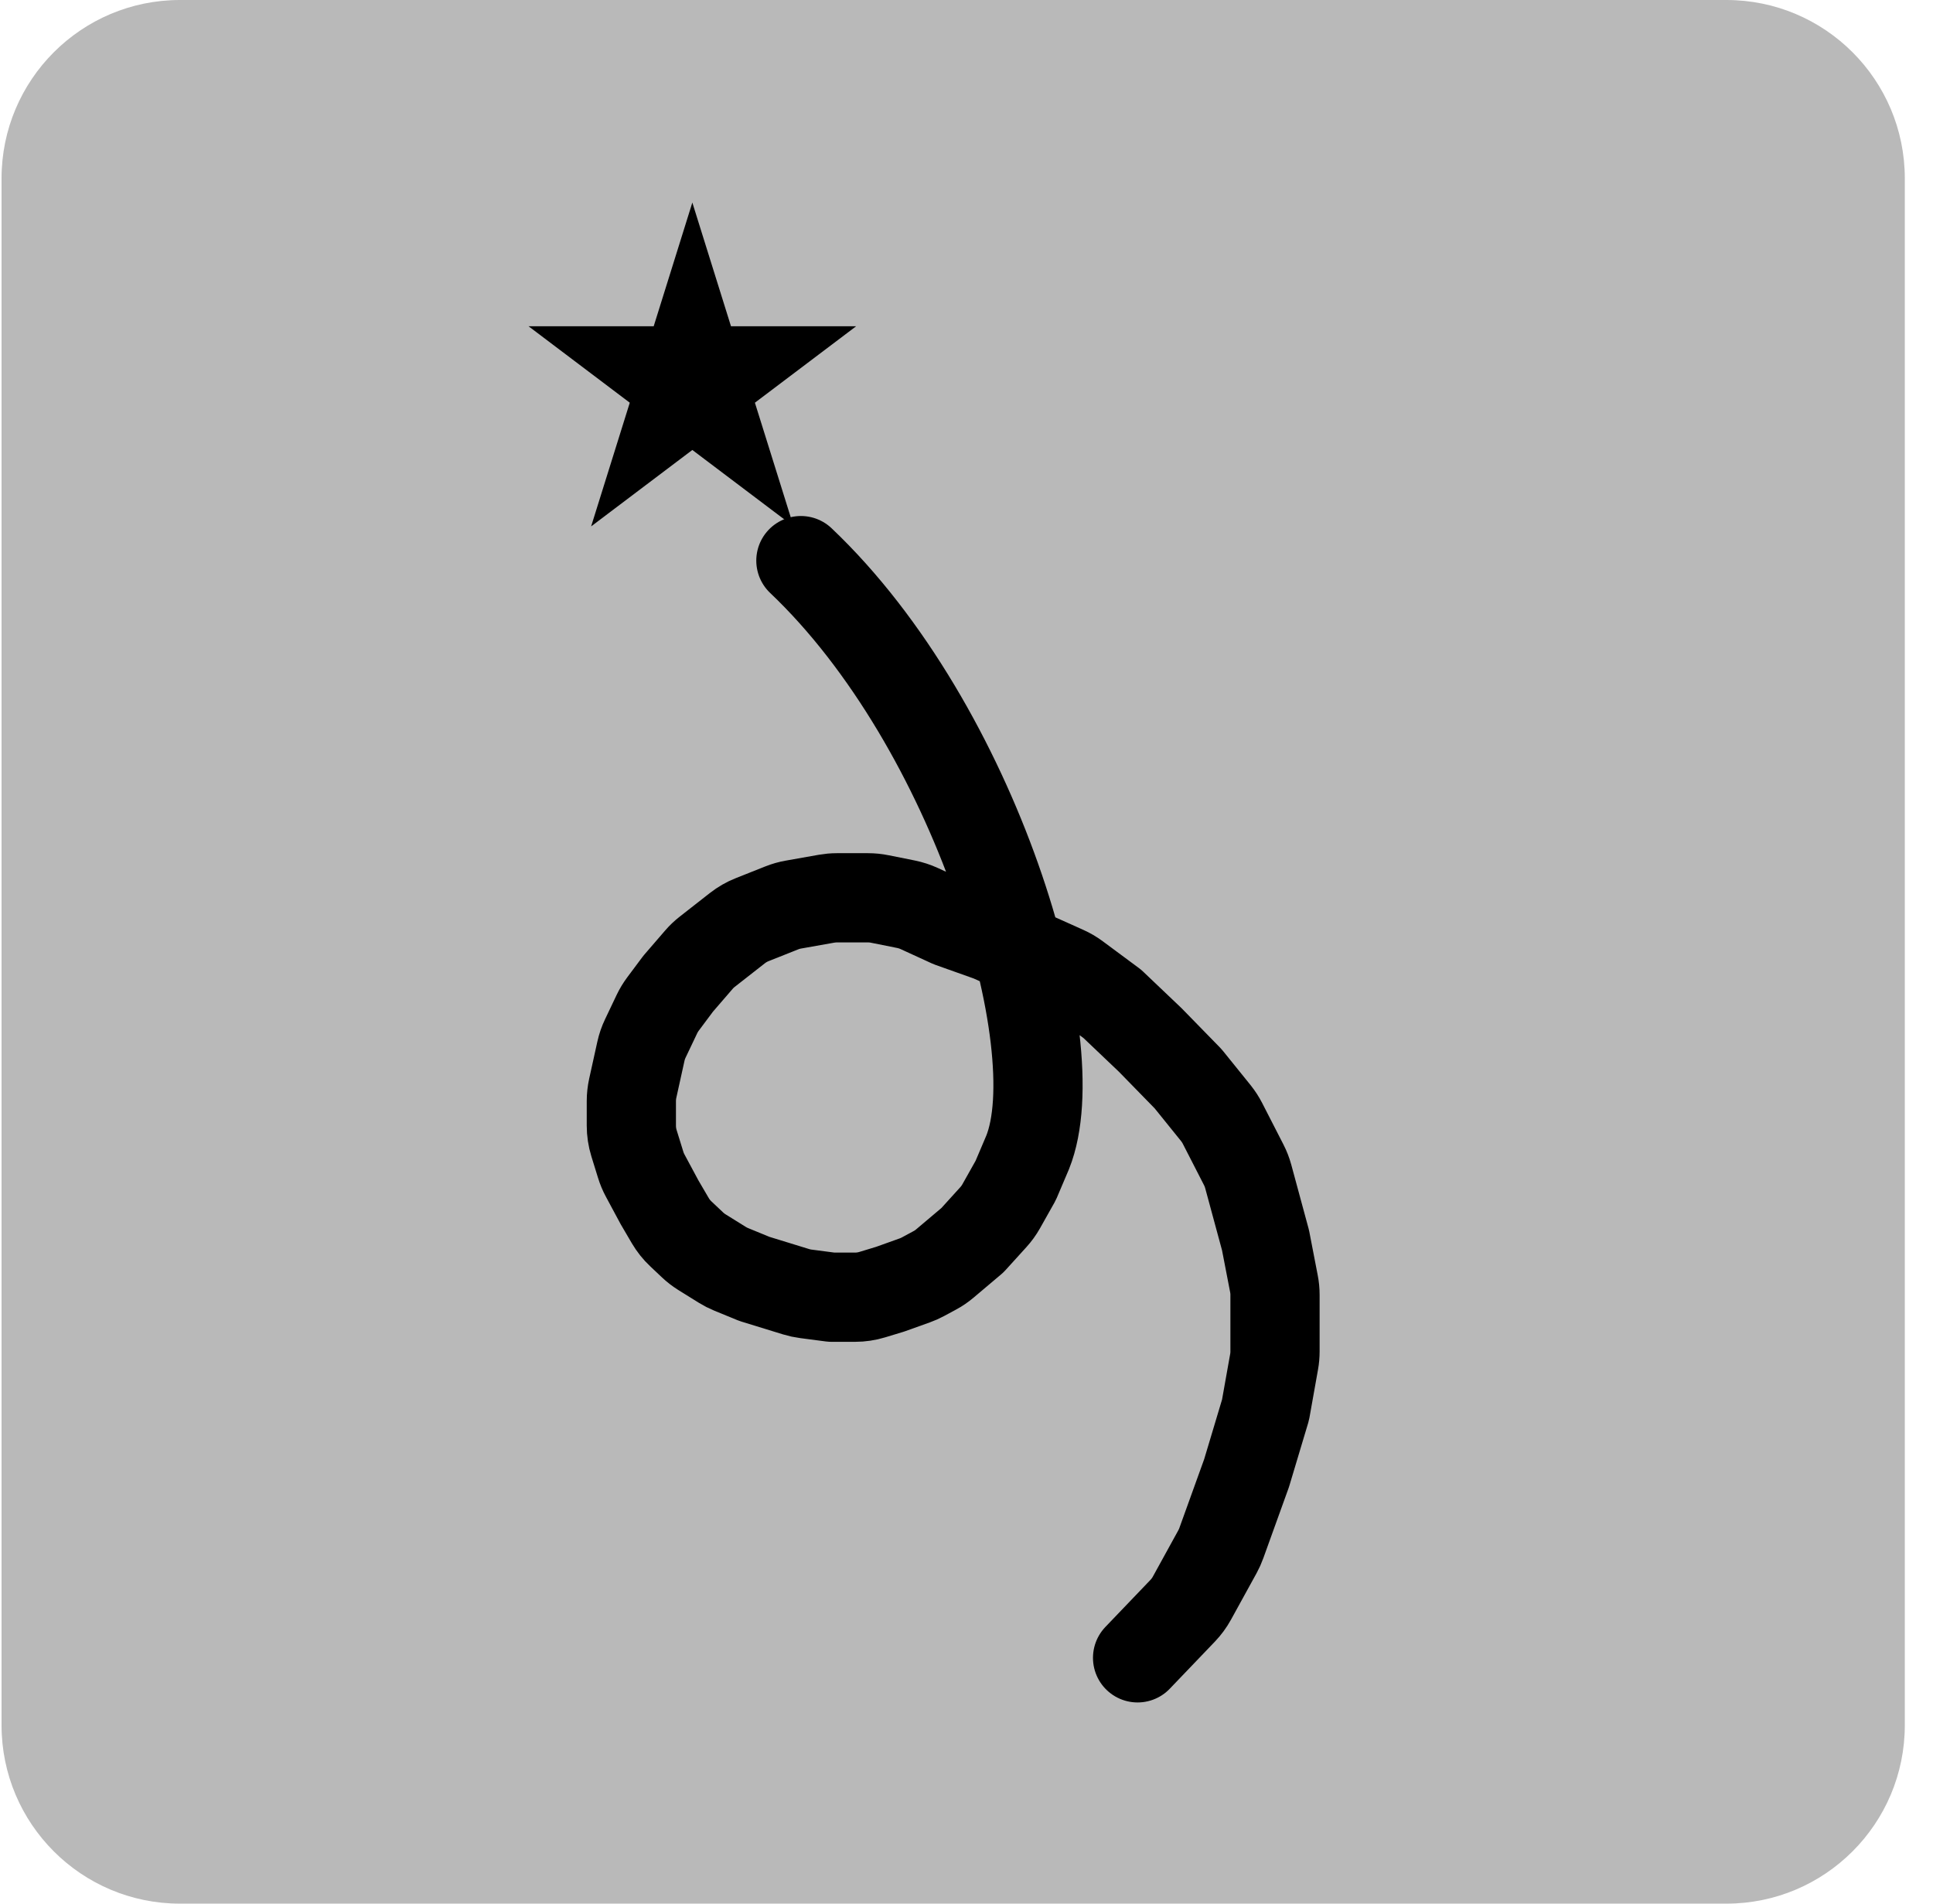
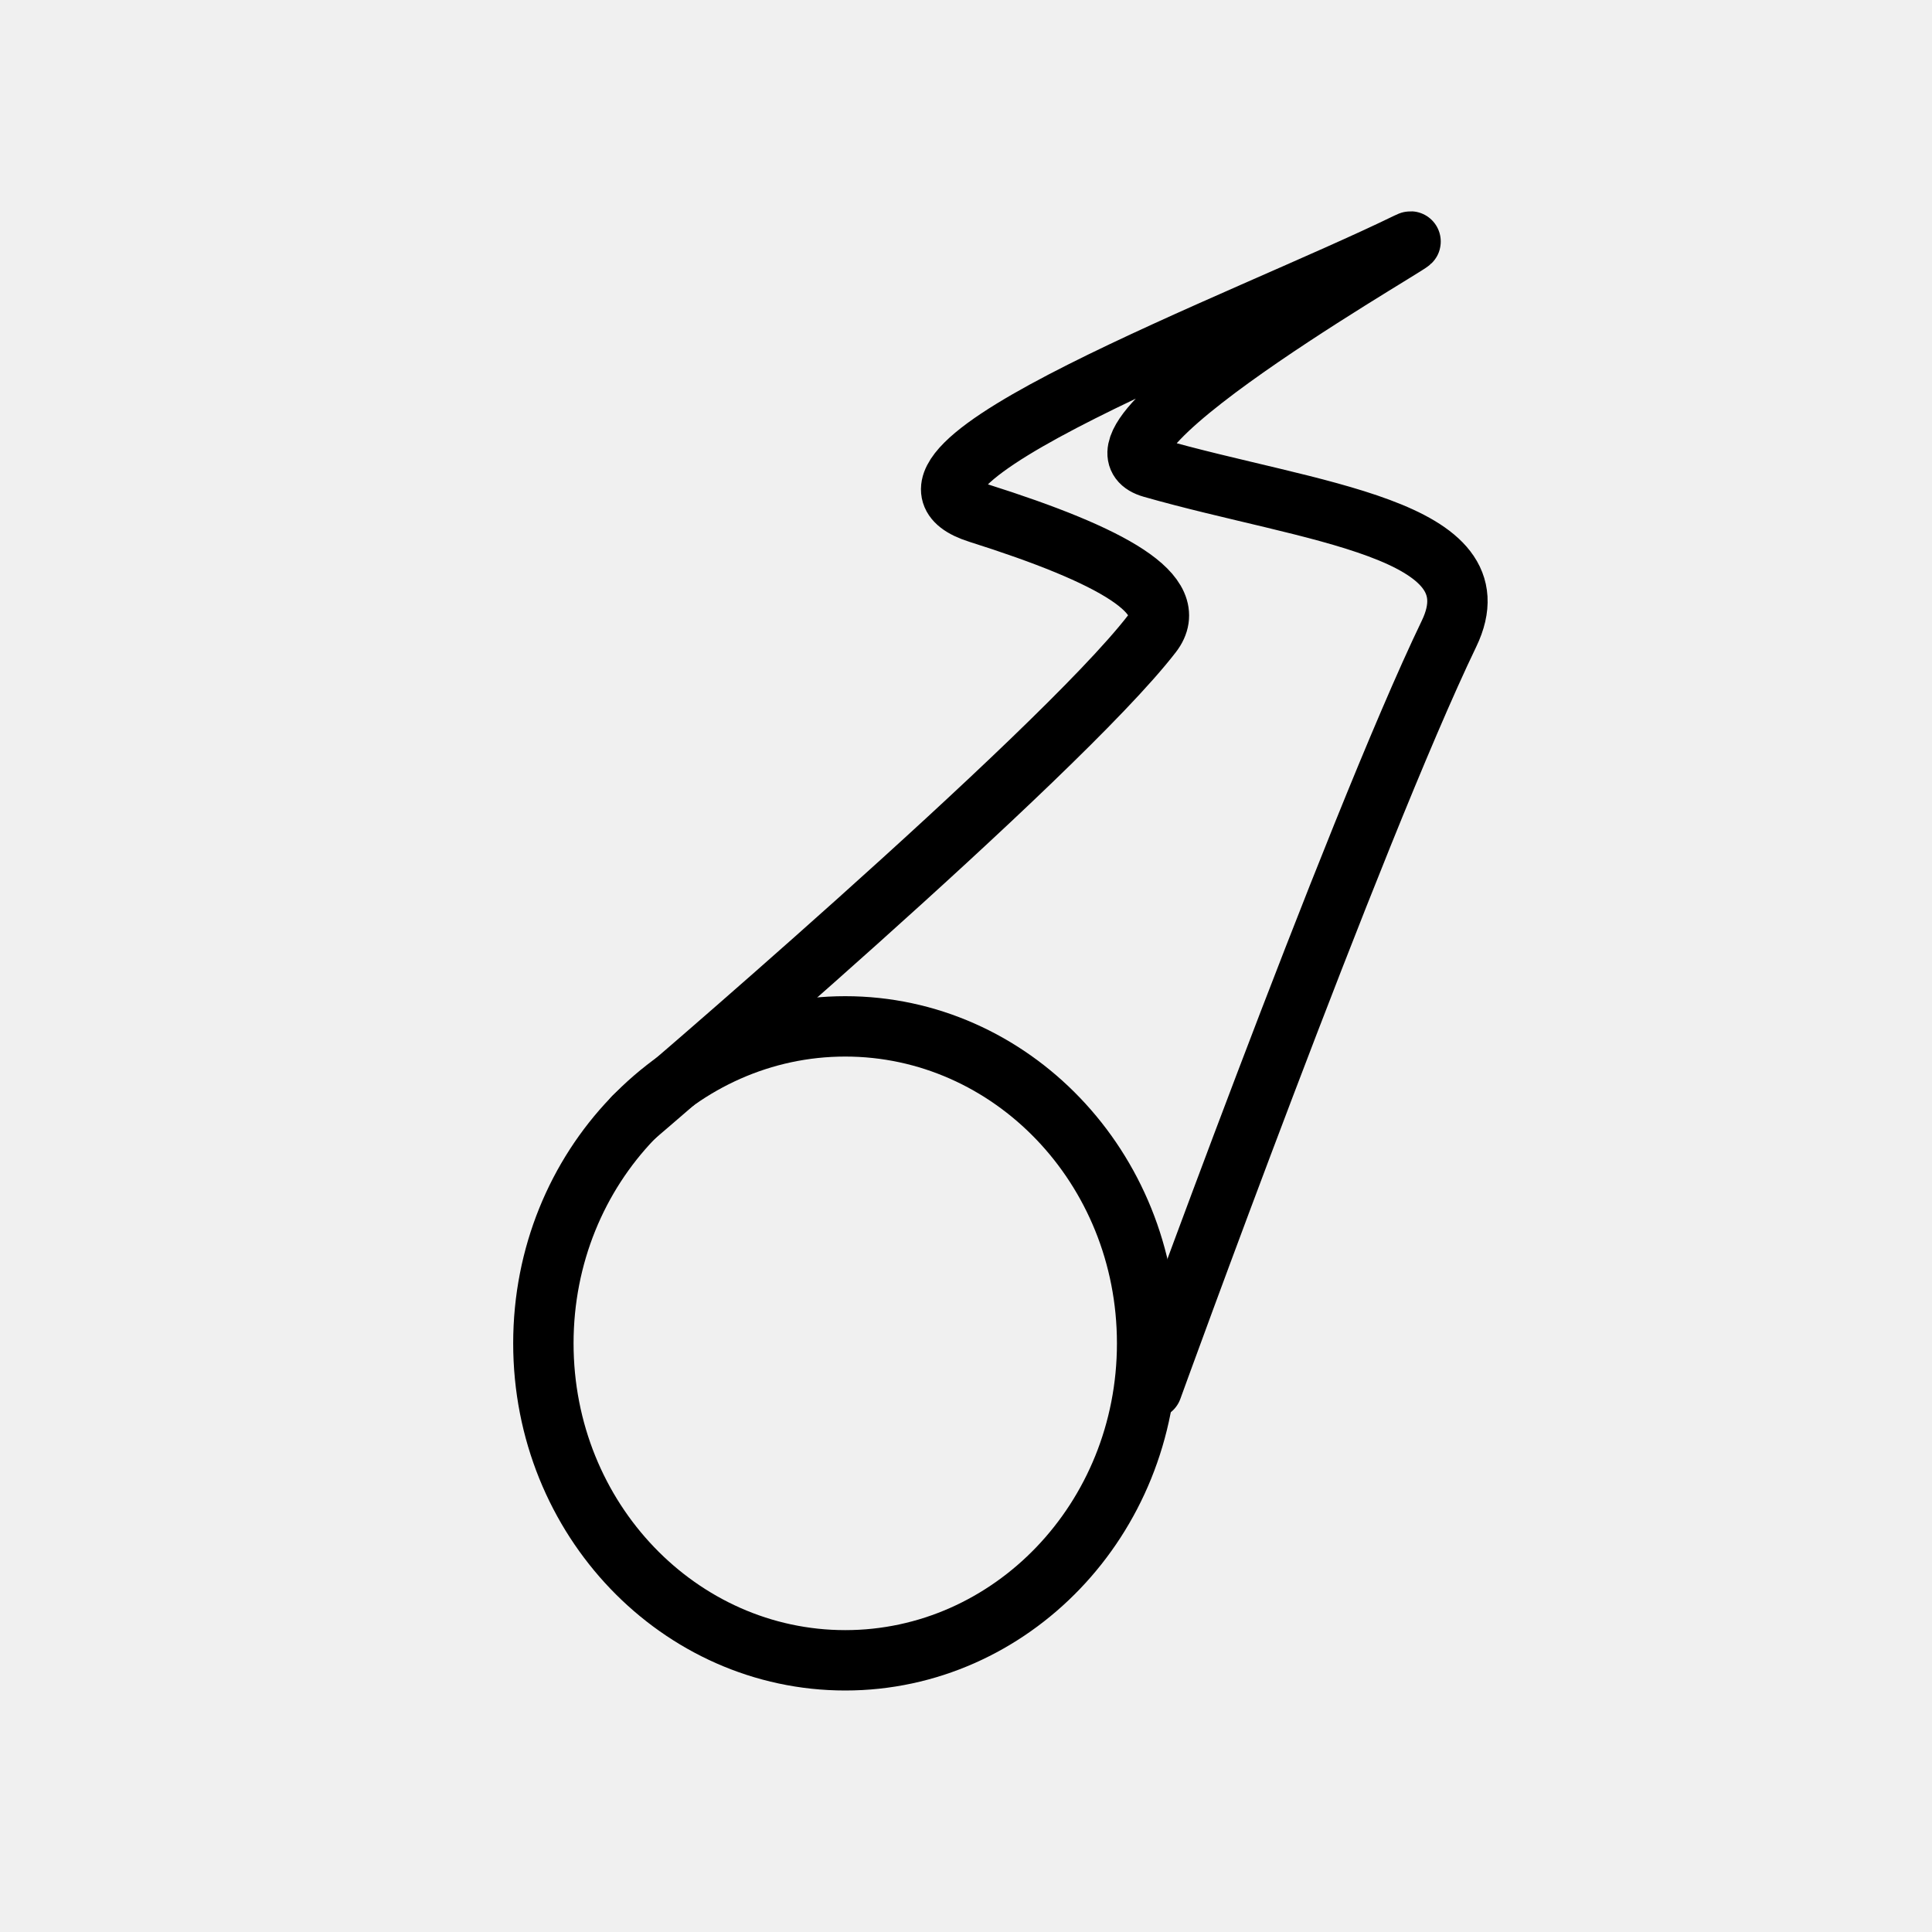
- <svg xmlns="http://www.w3.org/2000/svg" width="65" height="64" viewBox="0 0 65 64" fill="none">
-   <rect width="65" height="64" fill="#E5E5E5" />
-   <rect width="492" height="465" transform="translate(-337 -112)" fill="white" />
-   <path d="M0.052 6C0.052 2.686 2.738 0 6.052 0H58.052C61.366 0 64.052 2.686 64.052 6V58C64.052 61.314 61.366 64 58.052 64H6.052C2.738 64 0.052 61.314 0.052 58V6Z" fill="#B9B9B9" />
-   <mask id="path-2-inside-1_0_1" fill="white">
-     <path d="M23.281 6.809L24.581 10.969H28.789L25.385 13.539L26.686 17.698L23.281 15.128L19.877 17.698L21.177 13.539L17.773 10.969H21.981L23.281 6.809Z" />
-   </mask>
-   <path d="M23.281 6.809L24.581 10.969H28.789L25.385 13.539L26.686 17.698L23.281 15.128L19.877 17.698L21.177 13.539L17.773 10.969H21.981L23.281 6.809Z" fill="#C4C4C4" />
-   <path d="M23.281 6.809L32.826 3.825L23.281 -26.704L13.737 3.825L23.281 6.809ZM24.581 10.969L15.037 13.953L17.231 20.969H24.581V10.969ZM28.789 10.969L34.815 18.949L58.628 0.969H28.789V10.969ZM25.385 13.539L19.359 5.559L13.739 9.802L15.841 16.523L25.385 13.539ZM26.686 17.698L20.66 25.679L45.529 44.457L36.23 14.714L26.686 17.698ZM23.281 15.128L29.307 7.147L23.281 2.597L17.255 7.147L23.281 15.128ZM19.877 17.698L10.332 14.714L1.034 44.457L25.903 25.679L19.877 17.698ZM21.177 13.539L30.722 16.523L32.823 9.802L27.203 5.559L21.177 13.539ZM17.773 10.969V0.969H-12.065L11.747 18.949L17.773 10.969ZM21.981 10.969V20.969H29.332L31.525 13.953L21.981 10.969ZM13.737 9.793L15.037 13.953L34.126 7.985L32.826 3.825L13.737 9.793ZM24.581 20.969H28.789V0.969H24.581V20.969ZM22.763 2.988L19.359 5.559L31.411 21.52L34.815 18.949L22.763 2.988ZM15.841 16.523L17.141 20.682L36.23 14.714L34.93 10.555L15.841 16.523ZM32.711 9.718L29.307 7.147L17.255 23.108L20.66 25.679L32.711 9.718ZM17.255 7.147L13.851 9.718L25.903 25.679L29.307 23.108L17.255 7.147ZM29.421 20.682L30.722 16.523L11.633 10.555L10.332 14.714L29.421 20.682ZM27.203 5.559L23.799 2.988L11.747 18.949L15.151 21.52L27.203 5.559ZM17.773 20.969H21.981V0.969H17.773V20.969ZM31.525 13.953L32.826 9.793L13.737 3.825L12.437 7.985L31.525 13.953Z" fill="black" mask="url(#path-2-inside-1_0_1)" />
-   <path d="M26.931 18.848C32.8 24.416 36.011 35.118 34.556 38.743L34.154 39.688L33.666 40.556C33.592 40.687 33.504 40.809 33.403 40.92L32.699 41.696L31.774 42.477C31.668 42.567 31.554 42.645 31.432 42.71L31.035 42.924C30.946 42.972 30.854 43.013 30.759 43.047L29.932 43.343L29.333 43.525C29.144 43.583 28.947 43.612 28.749 43.612H27.963L27.1 43.499C26.988 43.485 26.878 43.461 26.771 43.428L25.367 42.996L24.585 42.675C24.482 42.633 24.383 42.582 24.288 42.523L23.603 42.097C23.49 42.026 23.384 41.945 23.287 41.853L22.894 41.482C22.755 41.352 22.637 41.203 22.54 41.039L22.176 40.417L21.693 39.518C21.632 39.404 21.582 39.285 21.544 39.161L21.319 38.434C21.26 38.243 21.23 38.044 21.23 37.844L21.23 37.018C21.23 36.873 21.246 36.729 21.277 36.587L21.552 35.342C21.585 35.193 21.634 35.049 21.7 34.912L22.091 34.091C22.148 33.972 22.216 33.86 22.294 33.755L22.804 33.072L23.499 32.267C23.584 32.168 23.678 32.078 23.781 31.998L24.798 31.202C24.948 31.085 25.115 30.989 25.292 30.919L26.291 30.522C26.416 30.472 26.547 30.435 26.68 30.412L27.79 30.215C27.905 30.195 28.022 30.184 28.139 30.184H29.191C29.323 30.184 29.455 30.197 29.585 30.224L30.469 30.401C30.62 30.432 30.768 30.48 30.908 30.544L31.957 31.025L33.298 31.502L35.813 32.63C35.945 32.689 36.07 32.762 36.186 32.848L37.403 33.75L38.678 34.963L39.952 36.268L40.886 37.425C40.971 37.532 41.046 37.647 41.108 37.768L41.822 39.161C41.886 39.285 41.936 39.415 41.973 39.549L42.555 41.696L42.837 43.154C42.862 43.279 42.874 43.407 42.874 43.534V45.434C42.874 45.551 42.864 45.669 42.843 45.784L42.555 47.4L41.918 49.525L41.068 51.882C41.033 51.981 40.989 52.076 40.939 52.168L40.079 53.731C39.995 53.884 39.891 54.025 39.771 54.151L38.253 55.736" stroke="black" stroke-width="3" stroke-linecap="round" stroke-linejoin="round" />
+ <svg xmlns="http://www.w3.org/2000/svg" width="64" height="64" viewBox="0 0 64 64" fill="none">
+   <path d="M38 44.5C38 50.341 33.481 55 28 55C22.519 55 18 50.341 18 44.5C18 38.659 22.519 34 28 34C33.481 34 38 38.659 38 44.5Z" stroke="black" stroke-width="2" />
+   <path d="M21 37C21 37 35.038 25.043 38.16 20.994C39.154 19.705 36.882 18.408 32.411 16.994C27.939 15.58 41.25 10.664 46.615 8.048C48.066 7.341 35.071 14.611 38.16 15.494C43.411 16.994 49.687 17.494 48 20.994C44.865 27.5 38.16 46 38.16 46" stroke="black" stroke-width="2" stroke-linecap="round" />
</svg>
